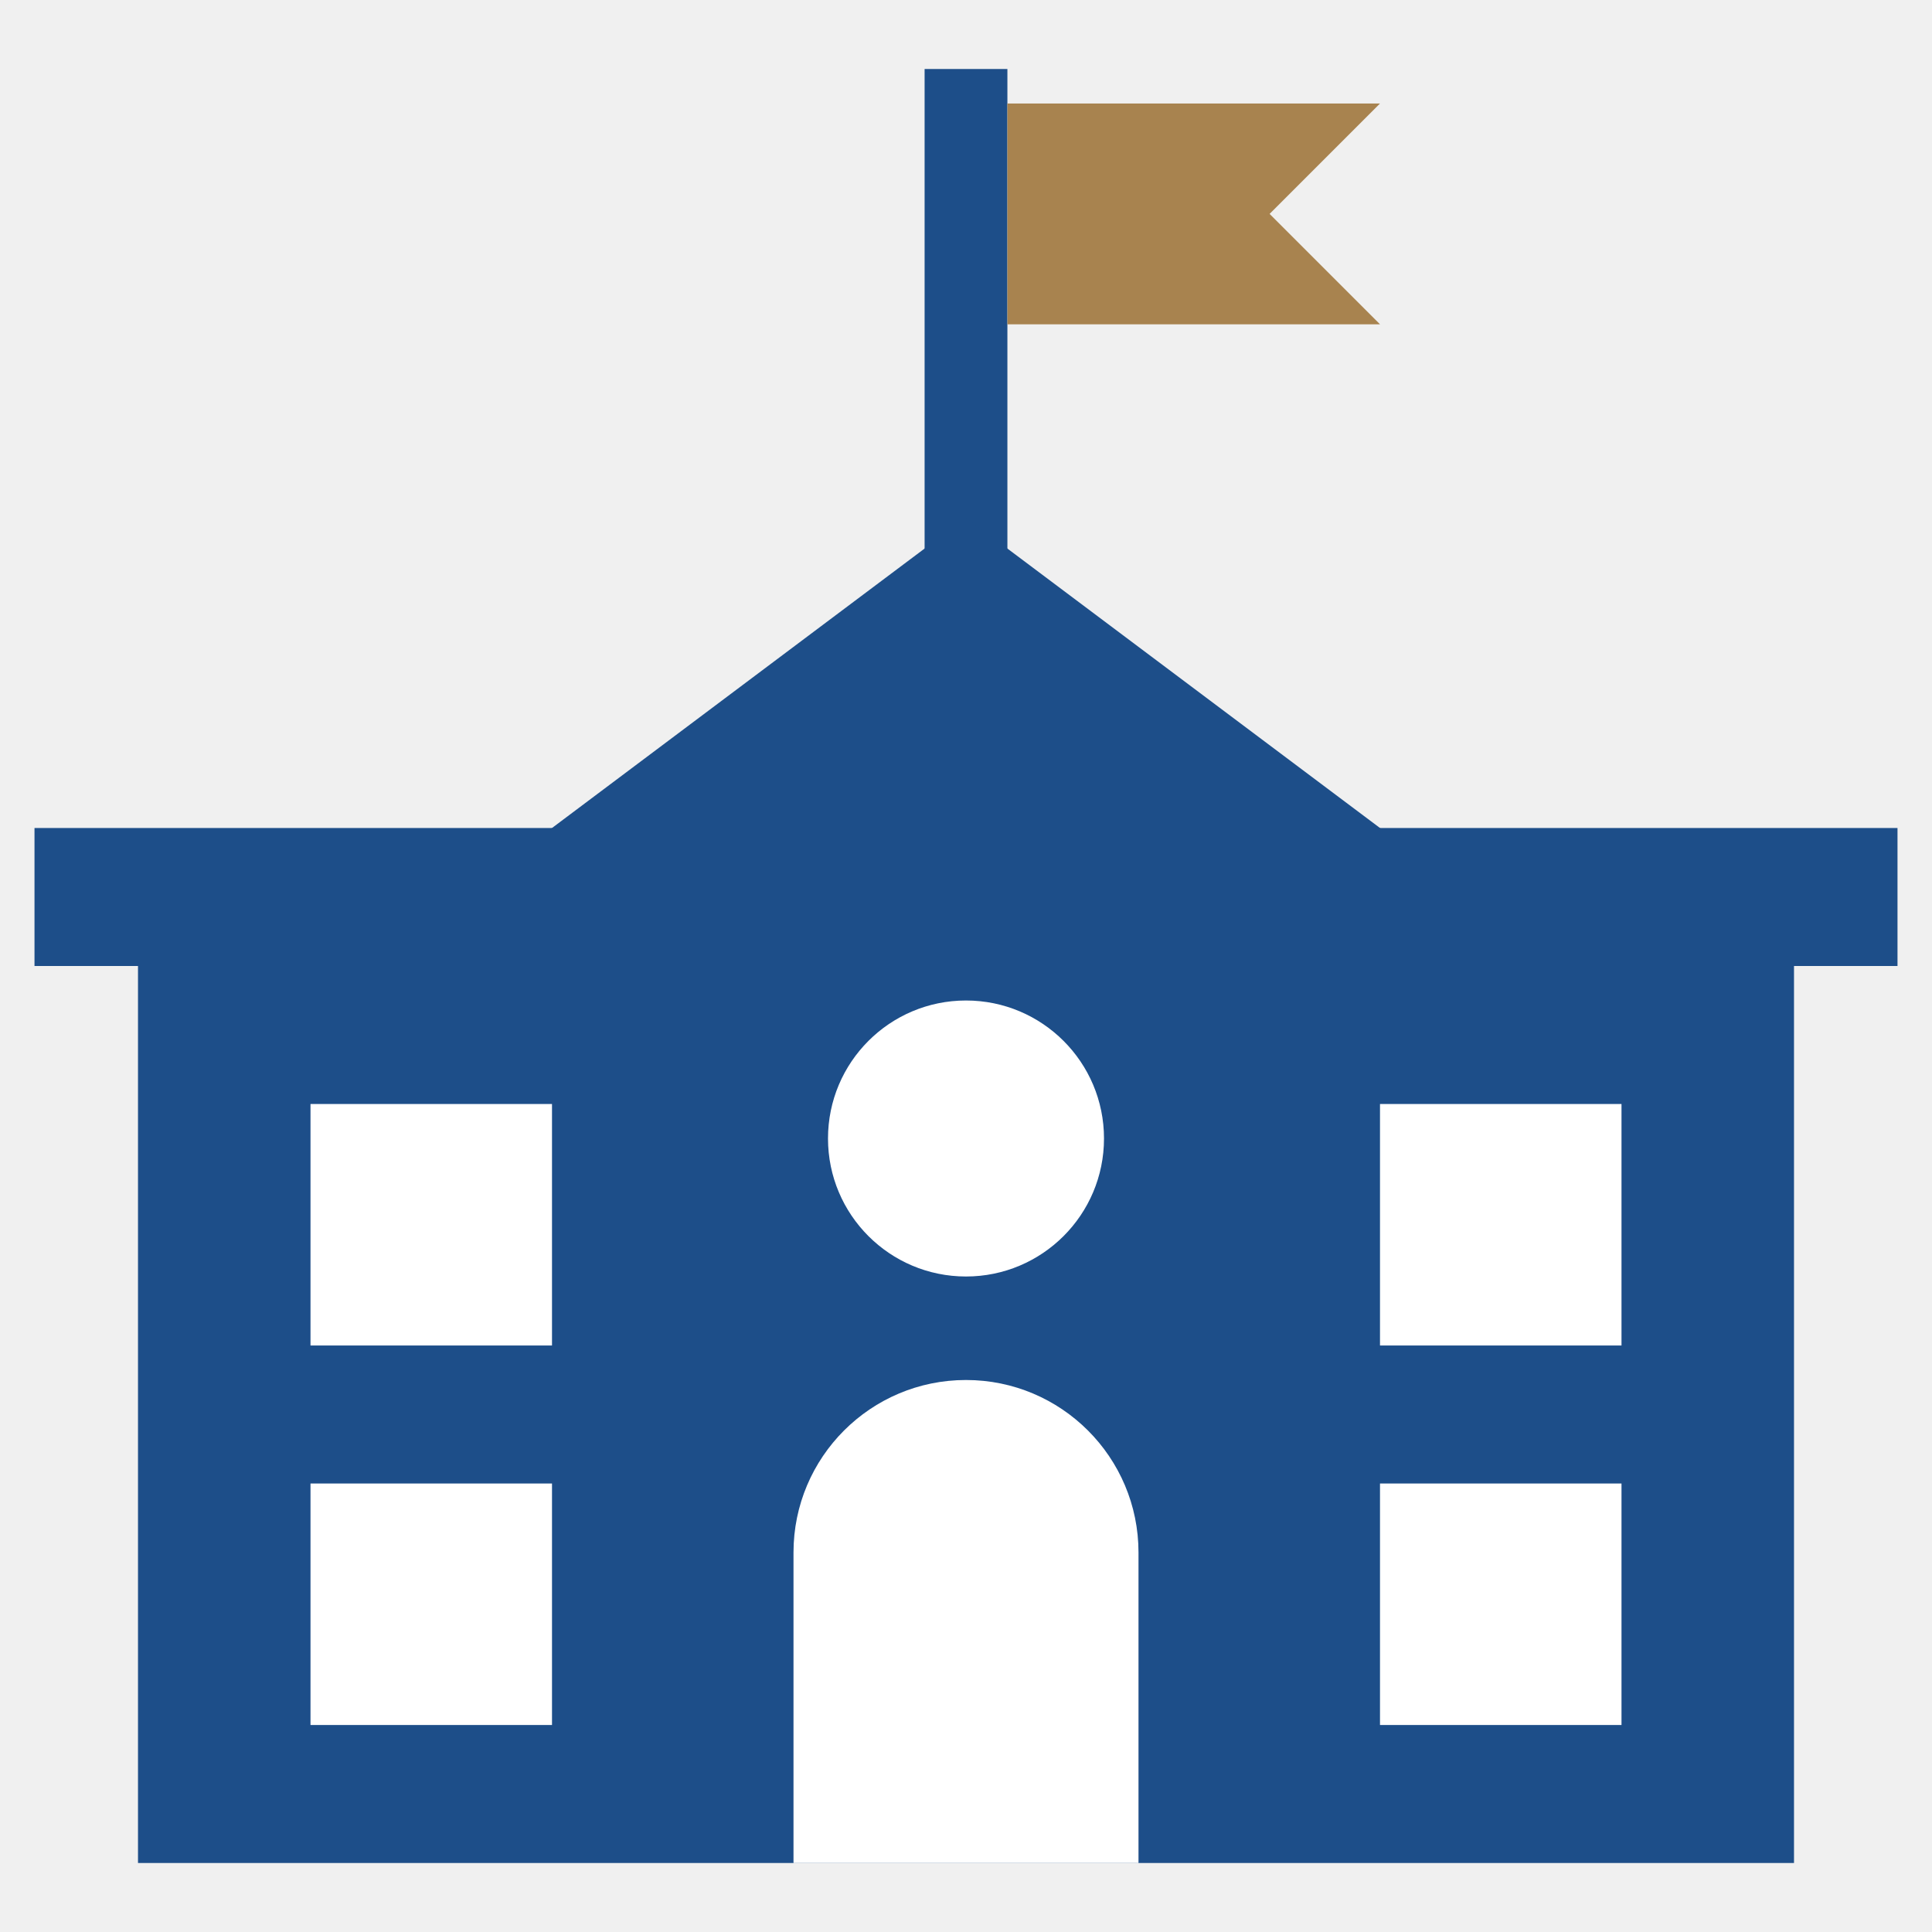
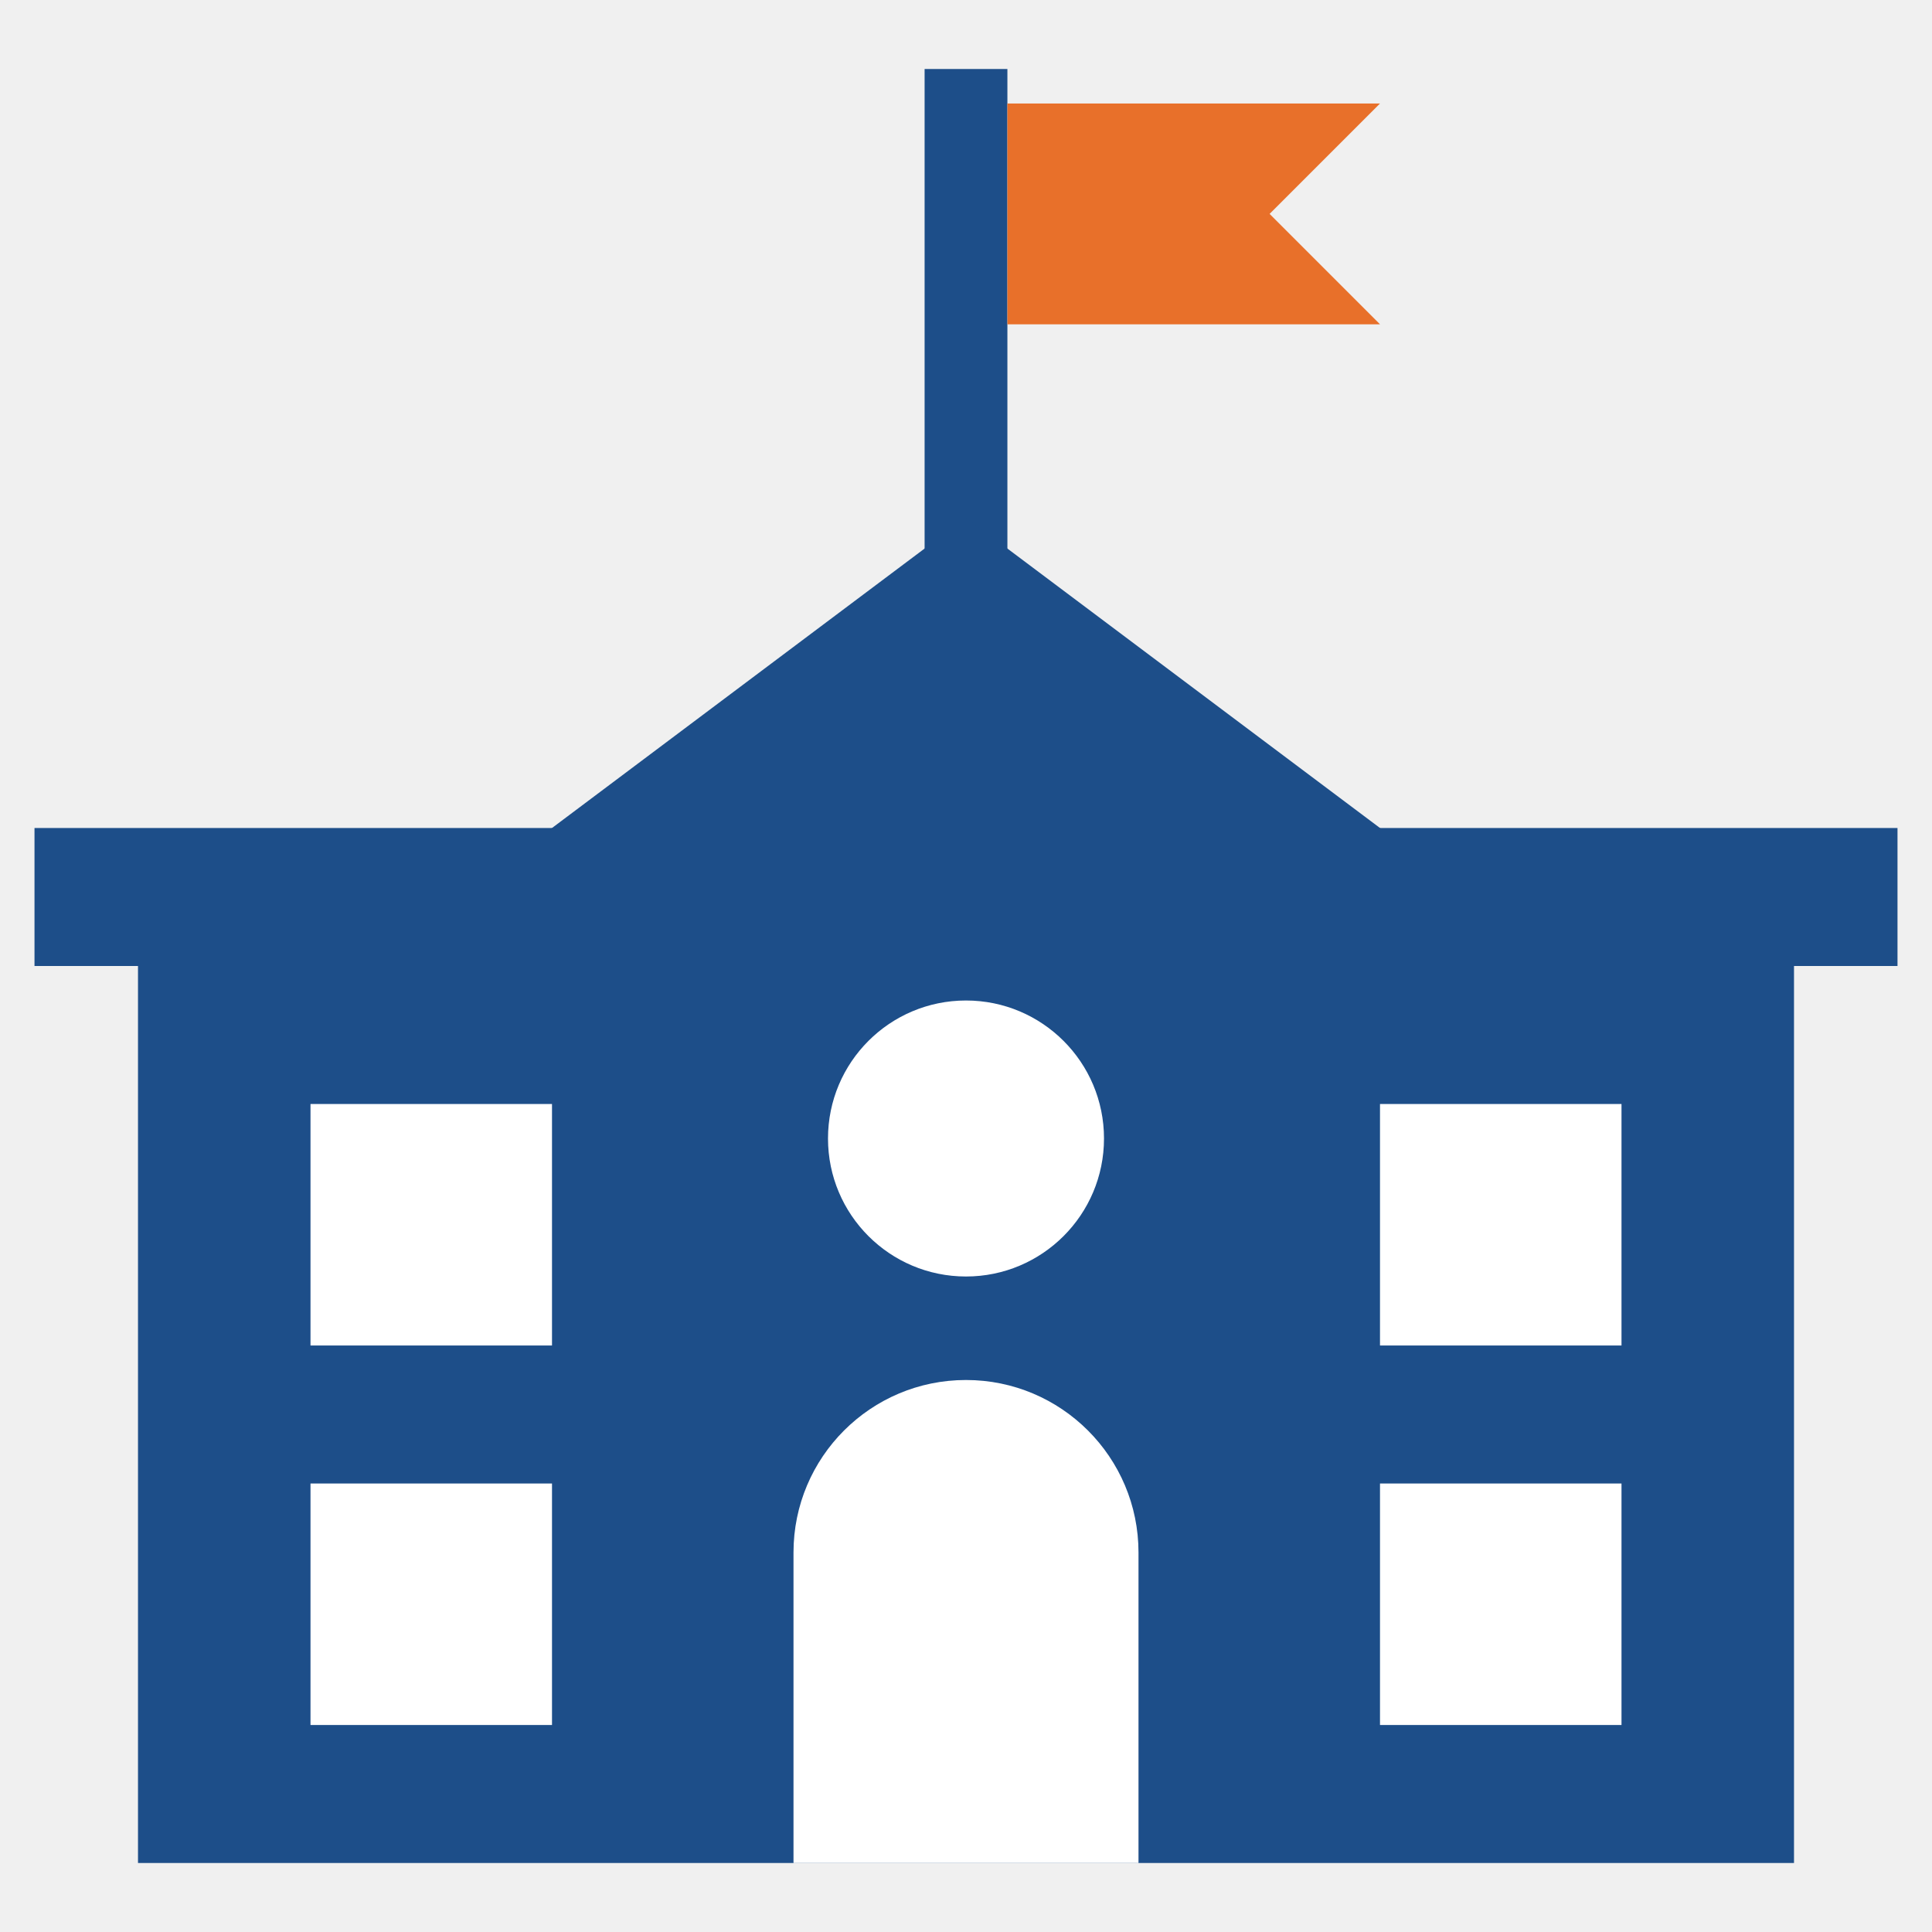
<svg xmlns="http://www.w3.org/2000/svg" viewBox="0 0 28 28">
  <rect x="13.4" y="1" width="1.2" height="8" fill="#1D4E89" />
-   <path d="M14.6 1.5h5.4l-1.6 1.6 1.6 1.6h-5.4z" fill="#A8834F" />
+   <path d="M14.6 1.5h5.4l-1.6 1.6 1.6 1.6h-5.4z" fill="#E8702A" />
  <path d="M6 13.5 14 7.5l8 6z" fill="#1D4E89" />
  <rect x="2" y="13" width="24" height="14" fill="#1D4E89" />
  <rect x="0.5" y="12" width="27" height="2" fill="#1D4E89" />
  <circle cx="14" cy="16.5" r="2" fill="#FFFFFF" />
  <rect x="4.5" y="16" width="3.5" height="3.5" fill="#FFFFFF" />
  <rect x="20" y="16" width="3.5" height="3.5" fill="#FFFFFF" />
  <rect x="4.5" y="21.5" width="3.5" height="3.5" fill="#FFFFFF" />
  <rect x="20" y="21.5" width="3.5" height="3.5" fill="#FFFFFF" />
  <path d="M11.5 27v-4.5a2.5 2.5 0 0 1 5 0V27z" fill="#FFFFFF" />
</svg>
